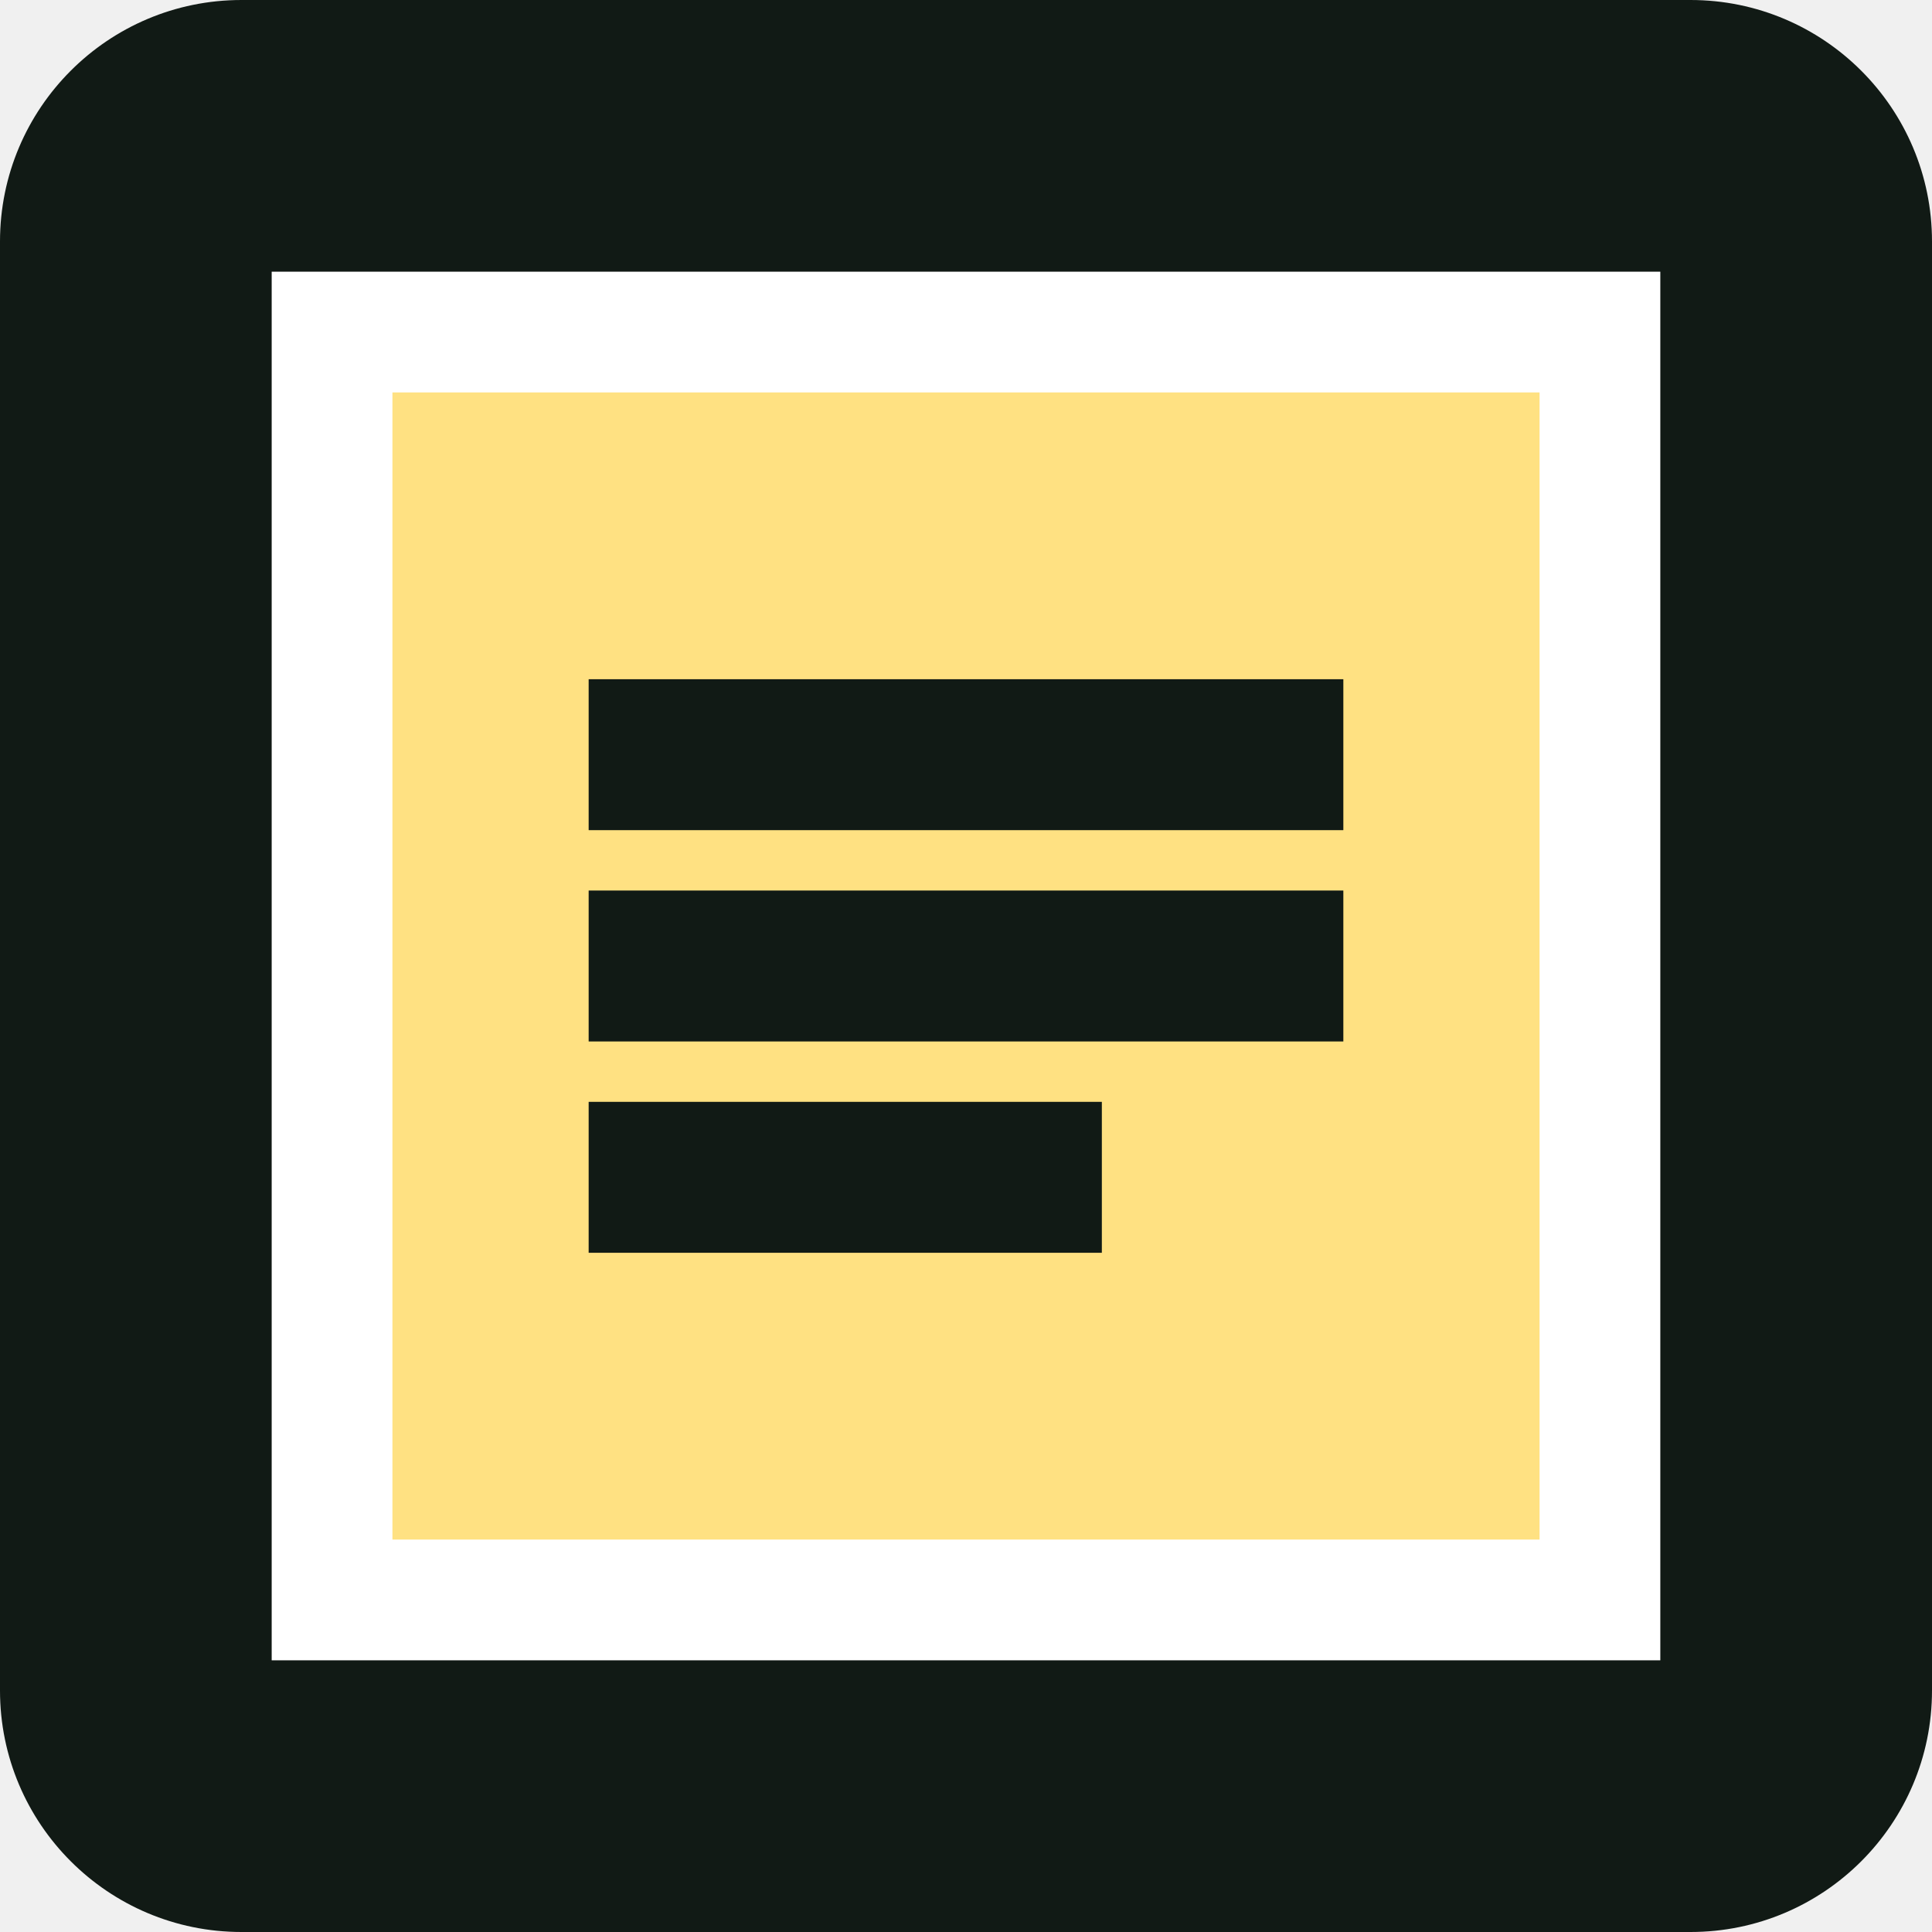
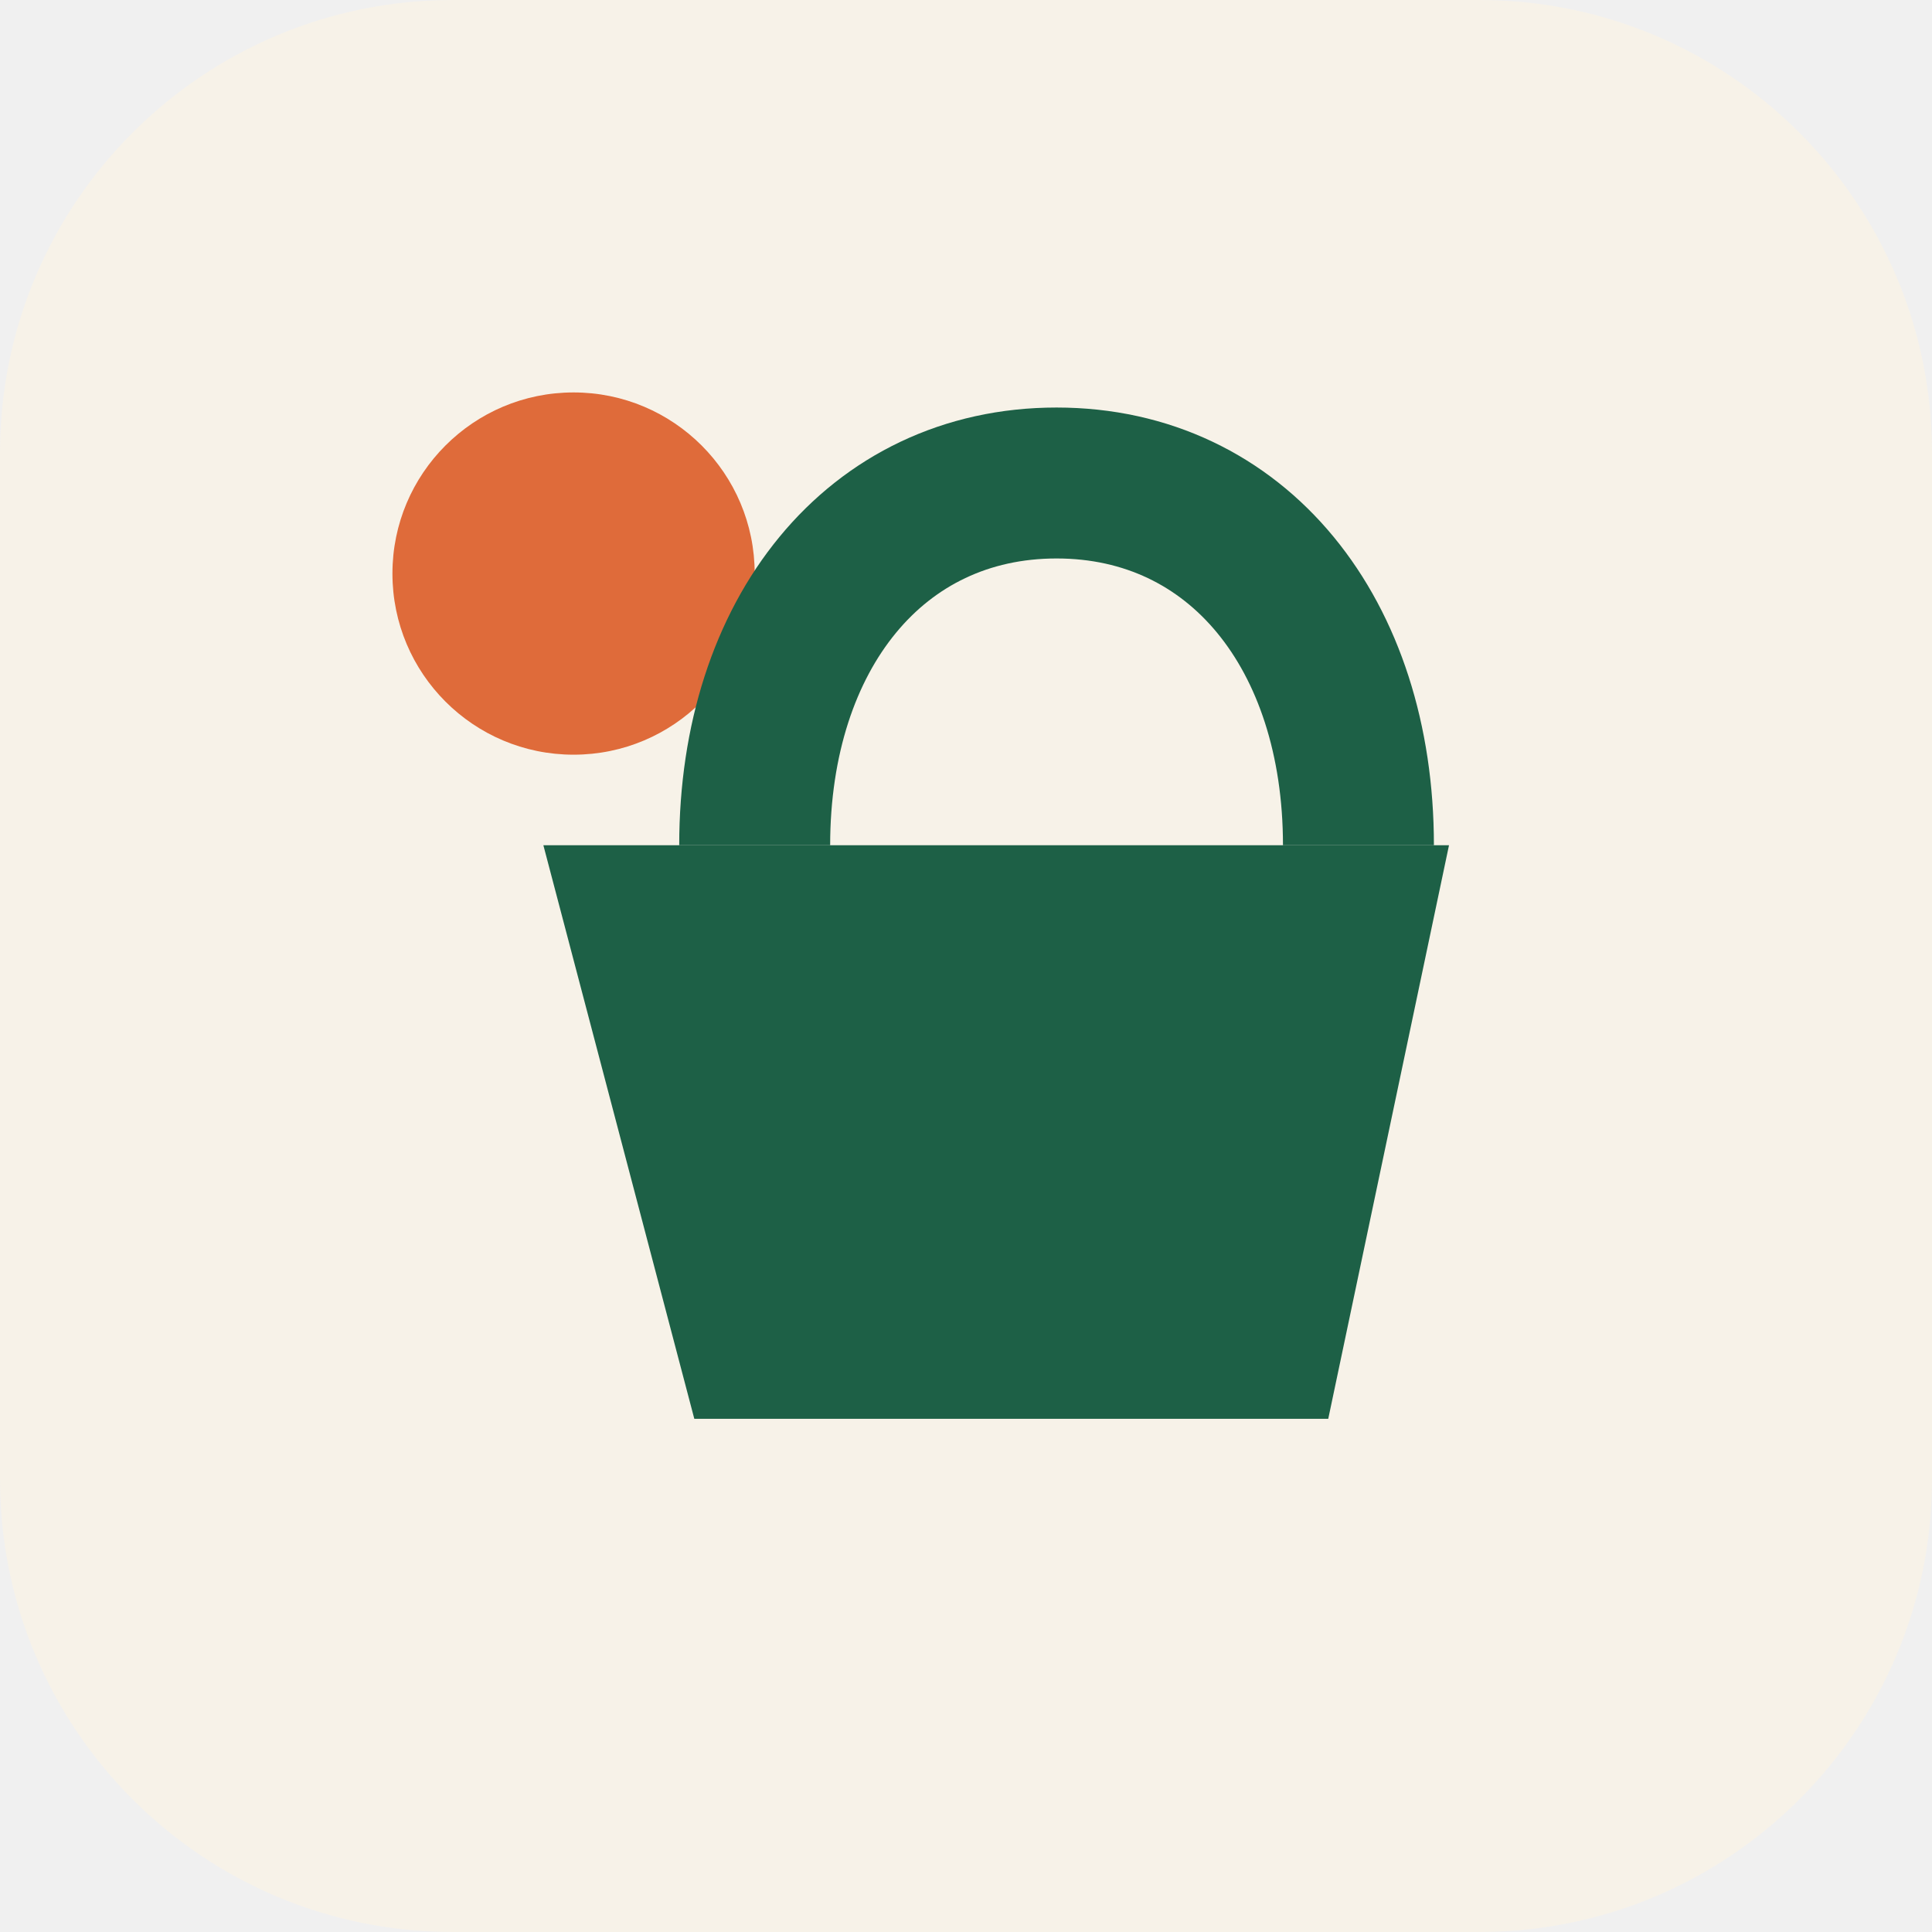
<svg xmlns="http://www.w3.org/2000/svg" viewBox="0 0 64 64">
-   <rect width="64" height="64" rx="8" fill="#111a15" />
-   <rect x="11" y="11" width="42" height="42" fill="#ffe182" stroke="#ffffff" stroke-width="4" />
-   <path d="M22 25h20M22 32h20M22 39h12" stroke="#111a15" stroke-width="5" stroke-linecap="square" />
+   <rect width="64" height="64" rx="15" fill="#f7f2e8" />
+   <circle cx="19" cy="19" r="6" fill="#df6b3a" />
+   <path d="M18 28h30l-4 19H23z" fill="#1d6046" />
+   <path d="M25 28c0-7 4-12 10-12s10 5 10 12" fill="none" stroke="#1d6046" stroke-width="5" />
</svg>
